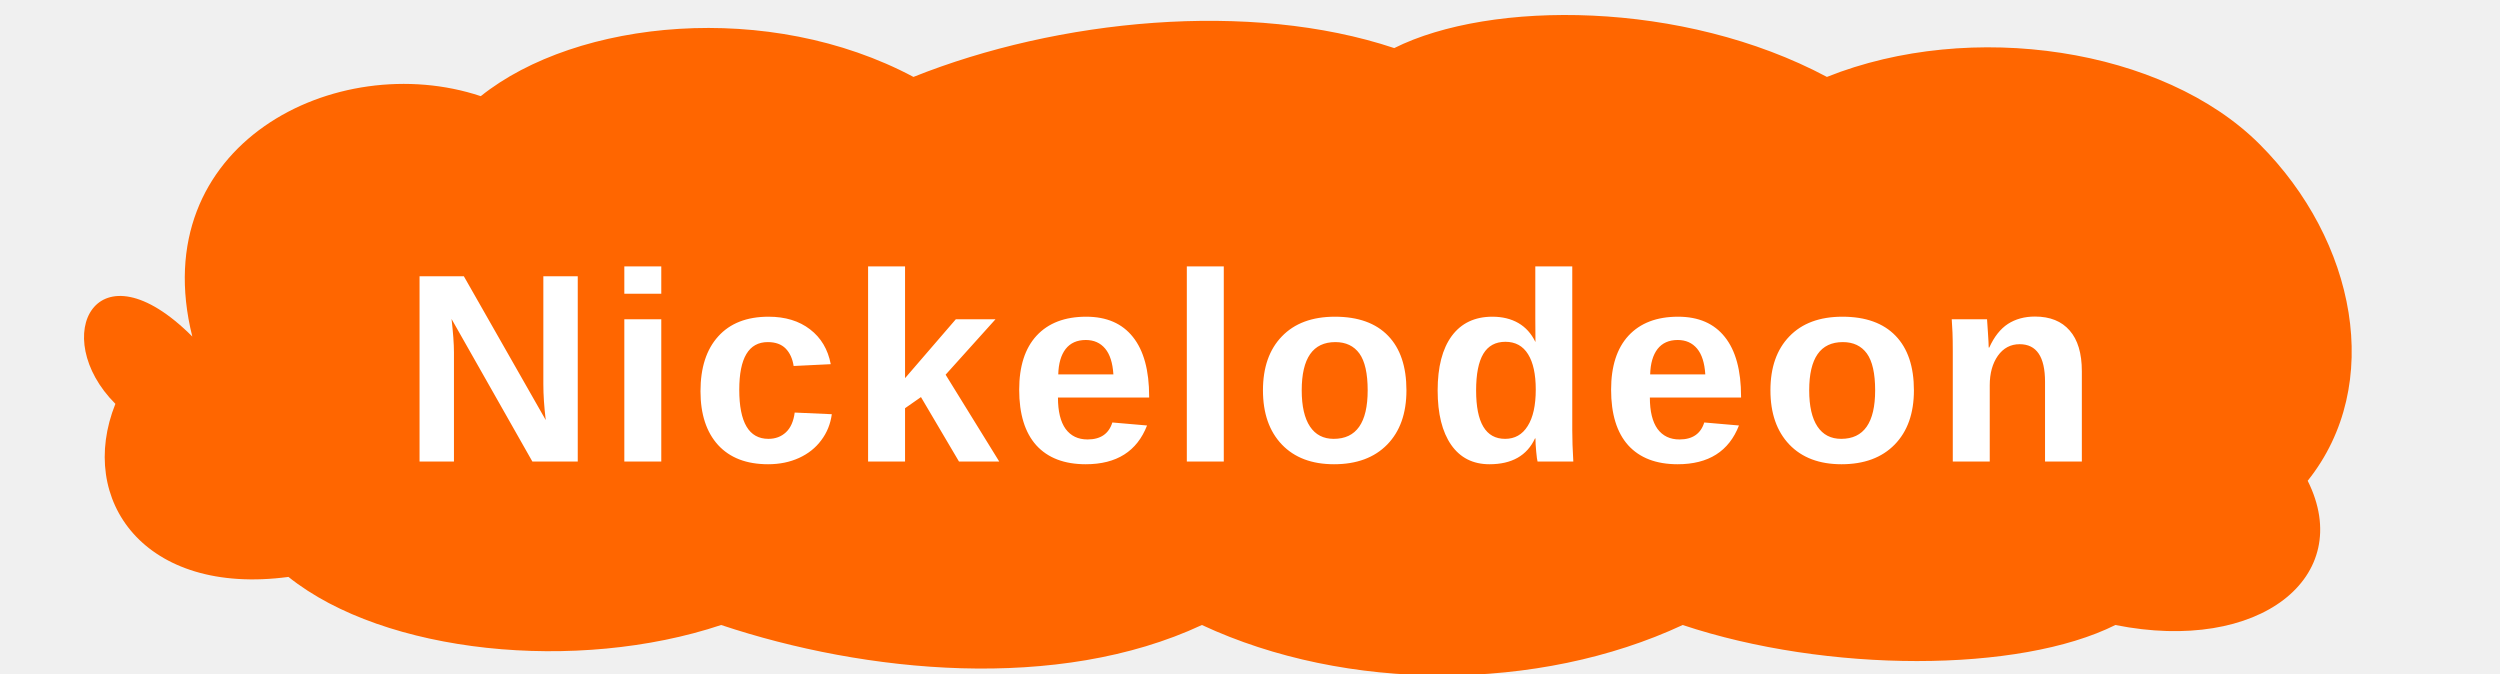
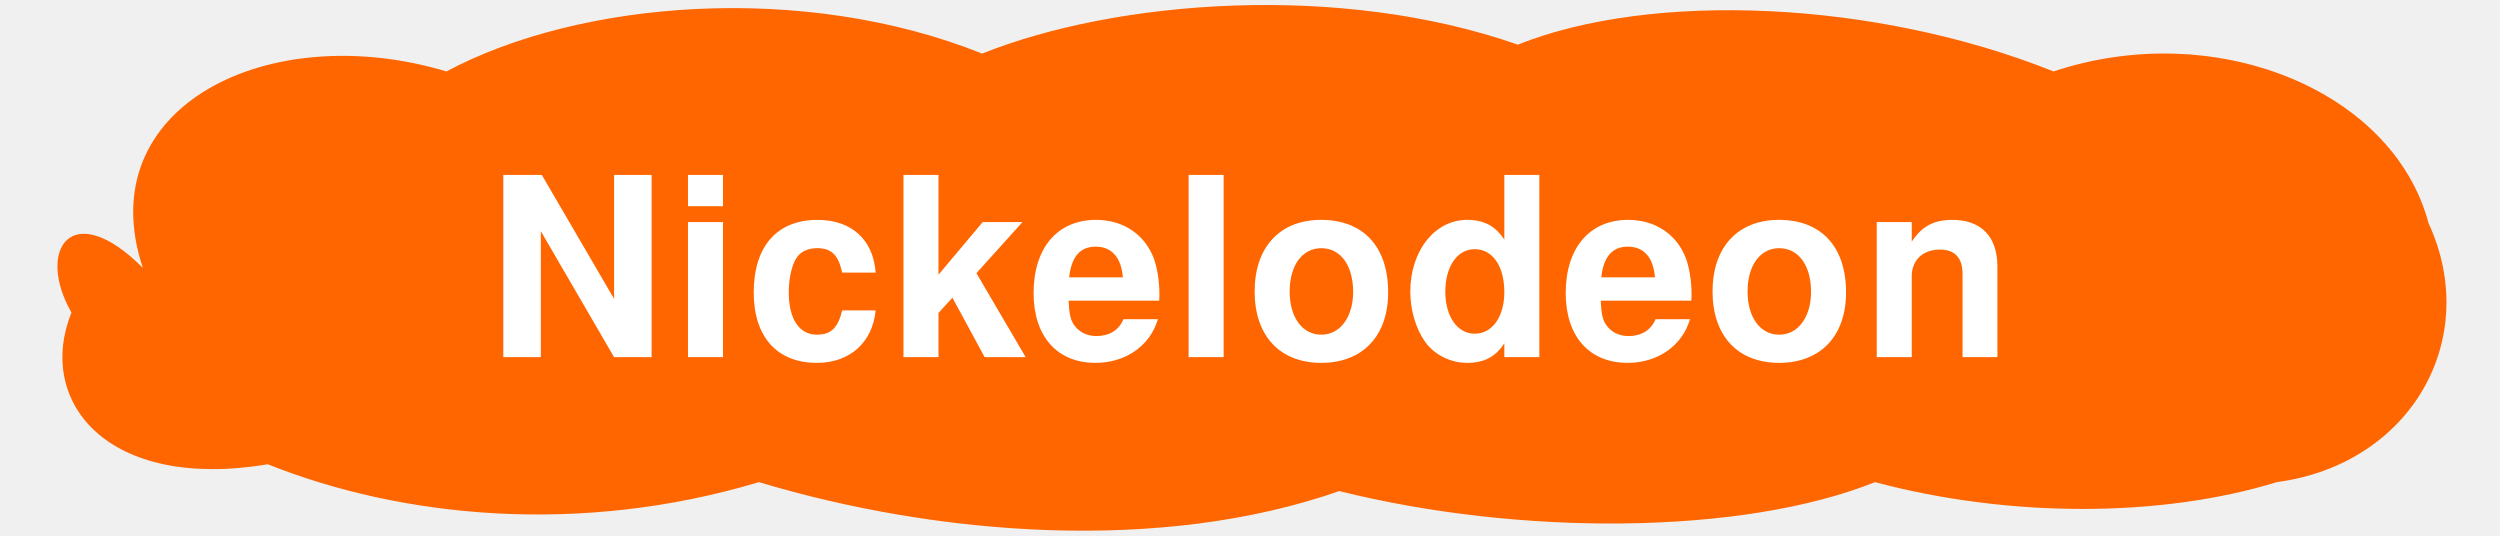
- <svg xmlns="http://www.w3.org/2000/svg" viewBox="0 0 260 70">
-   <path d="M20 35 C15 15, 35 5, 50 10 C60 2, 80 0, 95 8 C110 2, 130 0, 145 5 C155 0, 175 0, 190 8 C205 2, 225 5, 235 15 C245 25, 248 40, 240 50 C245 60, 235 68, 220 65 C210 70, 190 70, 175 65 C160 72, 140 72, 125 65 C110 72, 90 70, 75 65 C60 70, 40 68, 30 60 C15 62, 8 52, 12 42 C5 35, 10 25, 20 35Z" fill="#FF6600" />
-   <text x="130" y="48" text-anchor="middle" font-family="'Helvetica Neue', Arial, sans-serif" font-size="28" font-weight="900" fill="white" letter-spacing="1">Nickelodeon</text>
+ <svg xmlns="http://www.w3.org/2000/svg" viewBox="0 0 280 60">
+   <path d="M16 30 C10 12, 30 2, 50 8 C65 0, 90 -2, 110 6 C125 0, 150 -2, 170 5 C185 -1, 210 0, 230 8 C248 2, 268 10, 272 25 C278 38, 270 52, 255 54 C242 58, 225 58, 210 54 C195 60, 170 60, 150 55 C130 62, 105 60, 85 54 C65 60, 45 58, 30 52 C12 55, 4 45, 8 35 C4 28, 8 22, 16 30Z" fill="#FF6600" />
+   <text x="140" y="40" text-anchor="middle" font-family="'Helvetica Neue', Helvetica, Arial, sans-serif" font-size="28" font-weight="900" fill="white" letter-spacing="0.5">Nickelodeon</text>
</svg>
